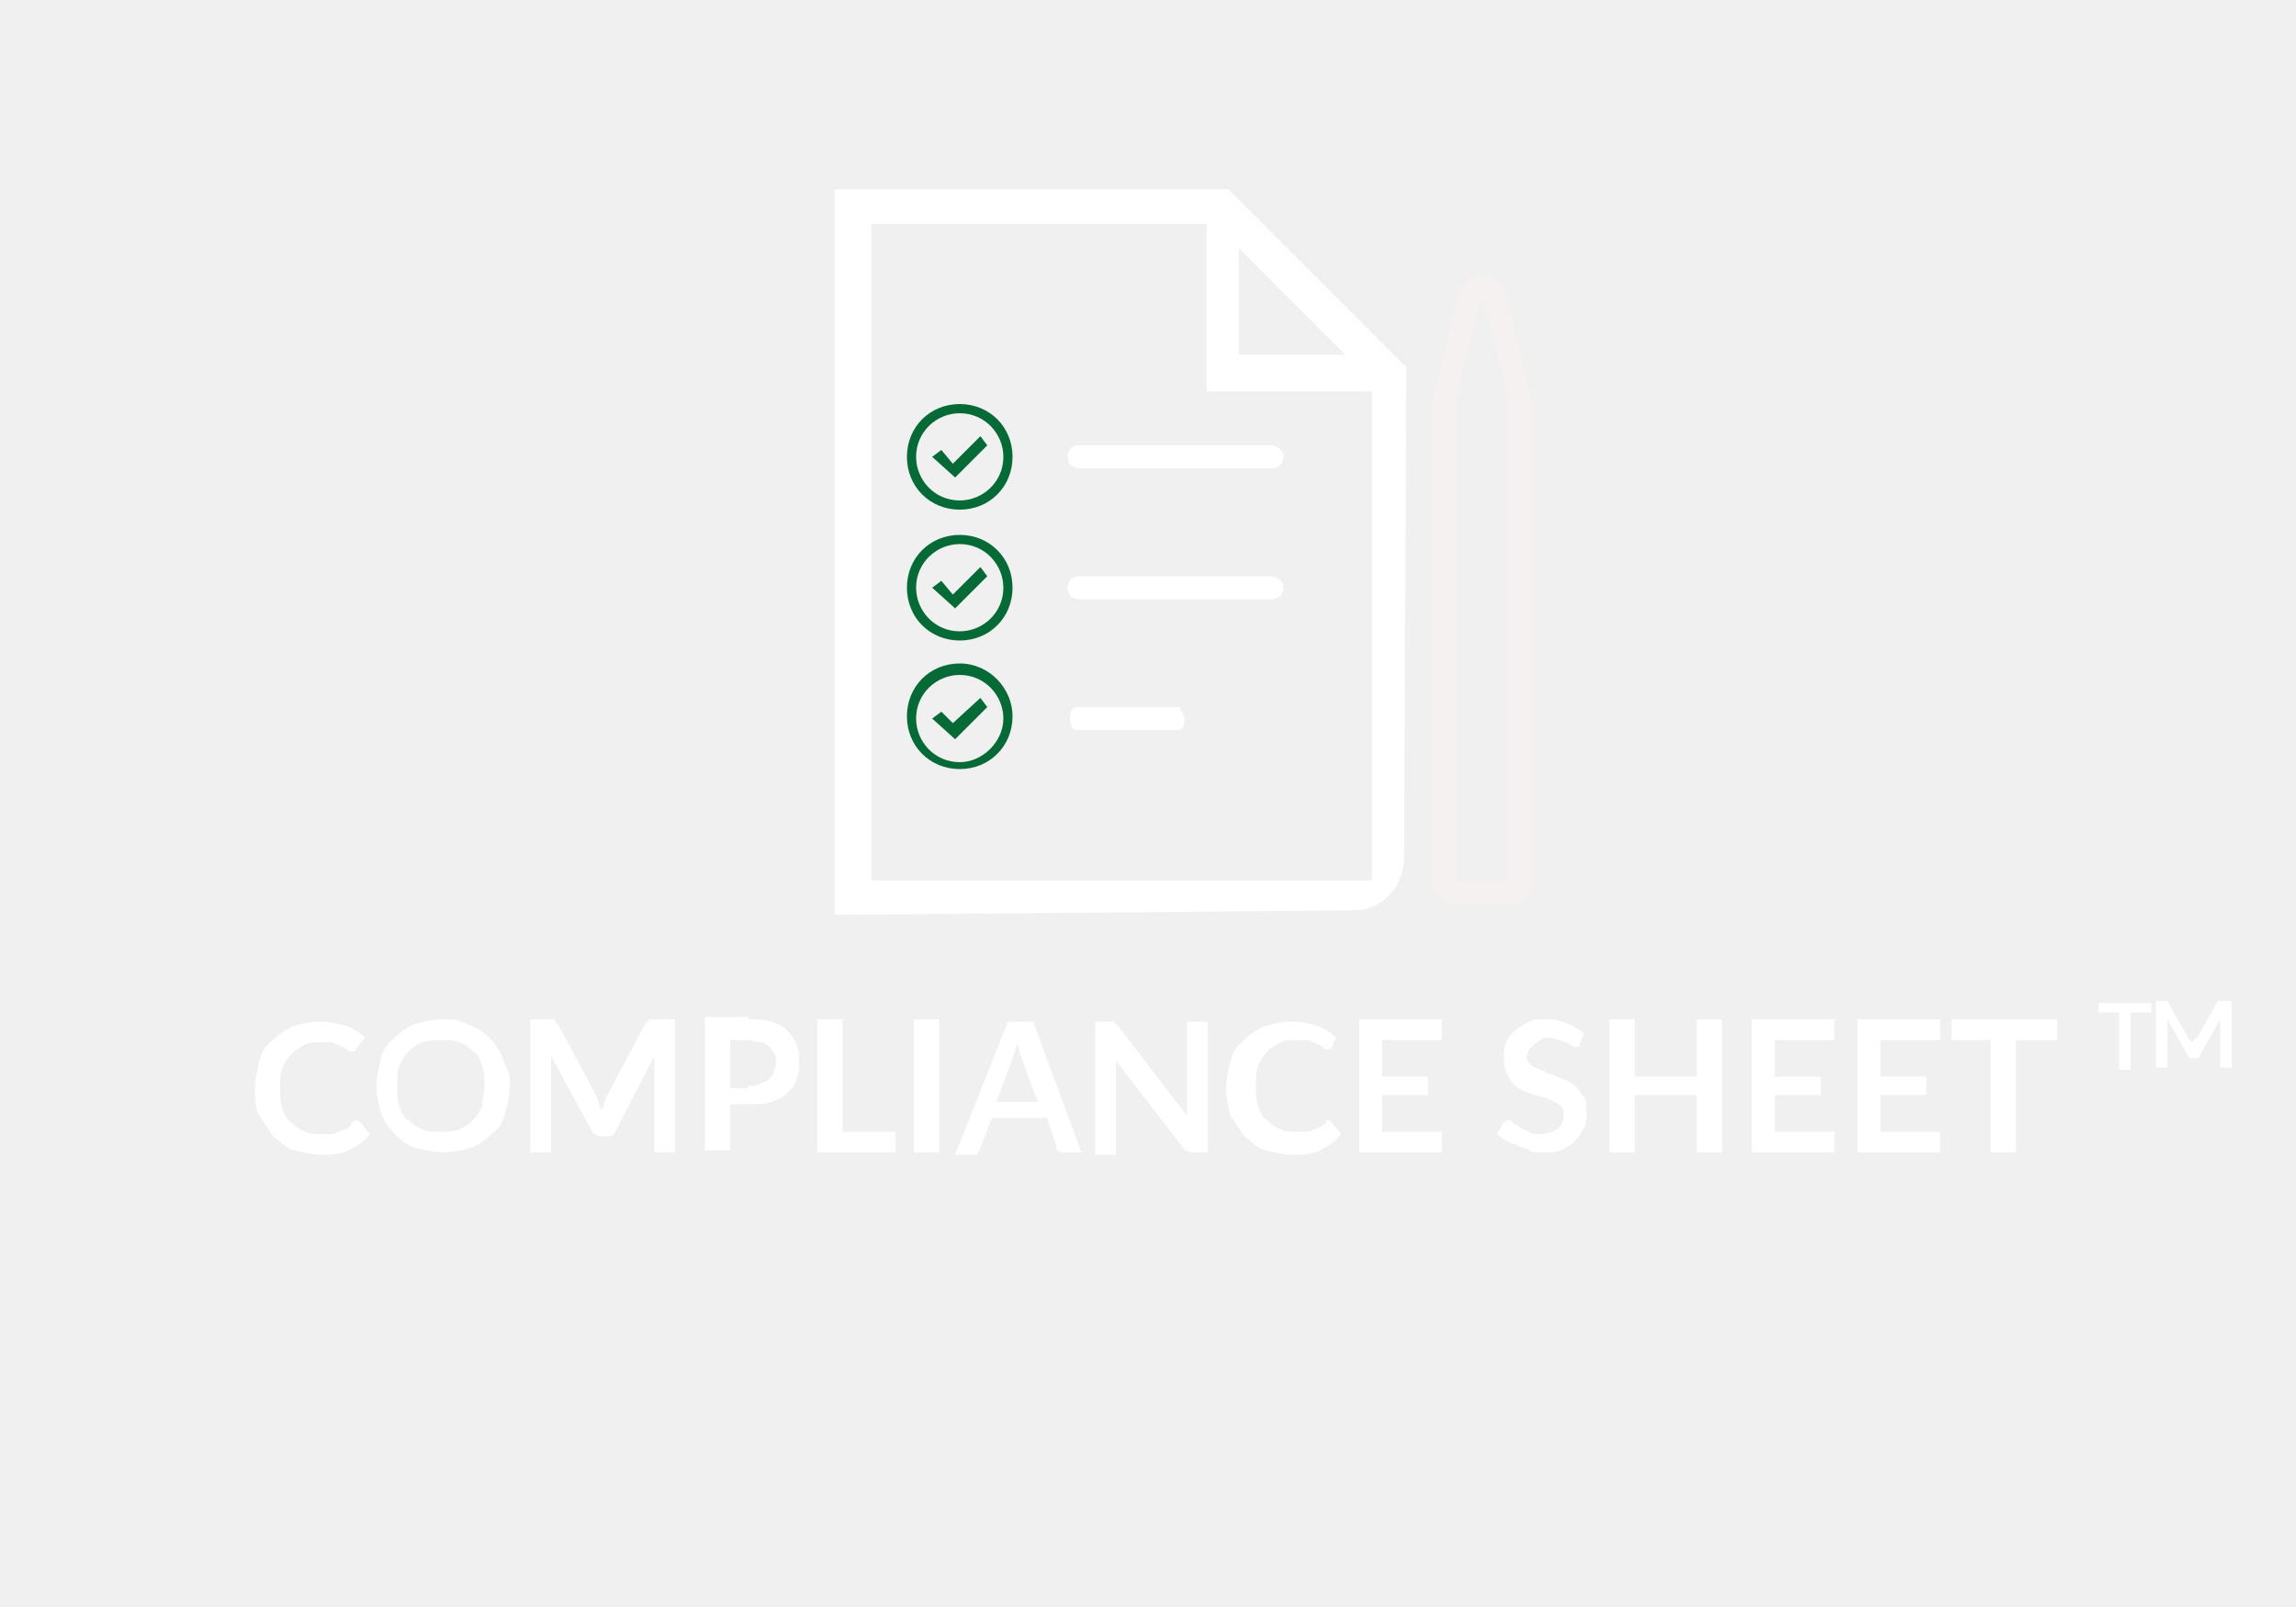
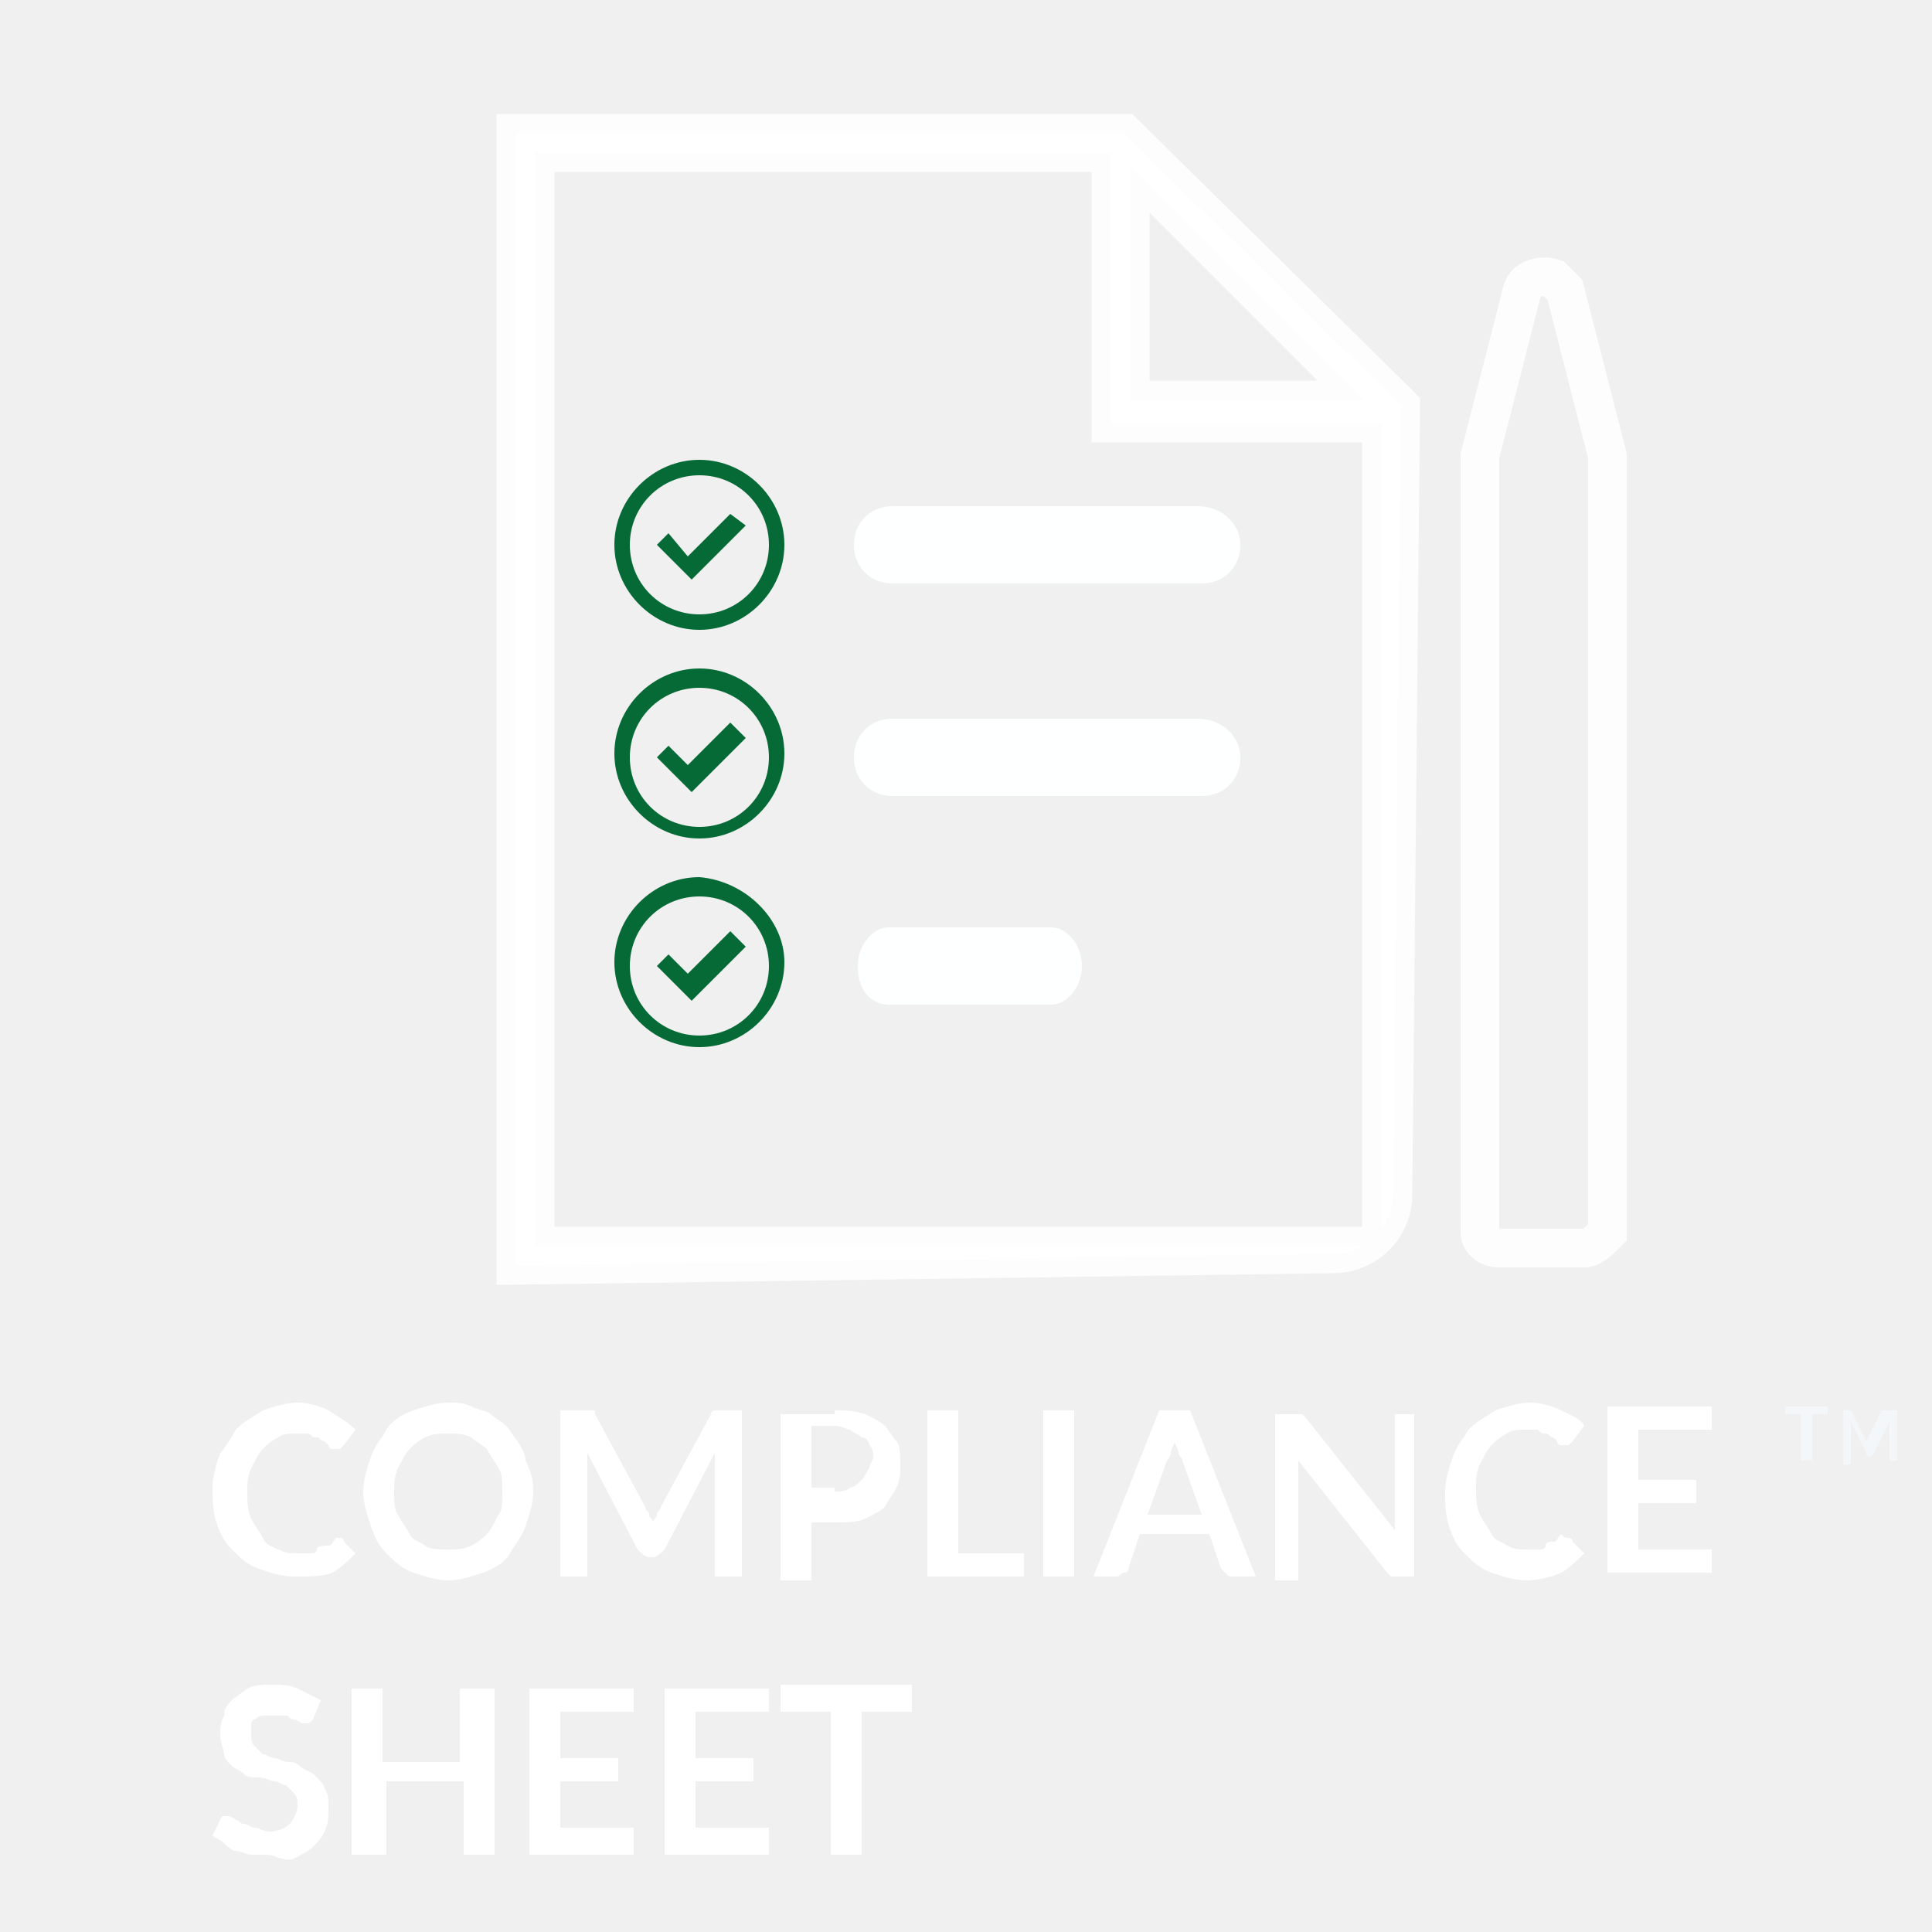
- <svg xmlns="http://www.w3.org/2000/svg" version="1.1" id="Calque_1" x="0px" y="0px" viewBox="0 0 100 70" style="enable-background:new 0 0 100 70;" xml:space="preserve">
+ <svg xmlns="http://www.w3.org/2000/svg" version="1.1" id="Calque_1" x="0px" y="0px" viewBox="0 0 50 50" style="enable-background:new 0 0 50 50;" xml:space="preserve">
  <style type="text/css">
- 	.st0{fill:none;}
- 	.st1{enable-background:new    ;}
- 	.st2{fill:#FFFFFF;}
- 	.st3{fill:#FFFFFF;stroke:#FFFFFF;stroke-width:0.5;stroke-miterlimit:10;}
- 	.st4{fill:none;stroke:#F4F1F0;stroke-miterlimit:10;}
- 	.st5{fill:#066A36;}
+ 	.st0{enable-background:new    ;}
+ 	.st1{fill:#FFFFFF;}
+ 	.st2{fill:#F4F7F9;}
+ 	.st3{fill:#FFFFFF;stroke:#FDFDFD;stroke-width:0.5;stroke-miterlimit:10;}
+ 	.st4{fill:#203D59;stroke:#FEFFFF;stroke-miterlimit:10;}
+ 	.st5{fill:none;stroke:#FDFDFD;stroke-miterlimit:10;}
+ 	.st6{fill:#066A36;}
</style>
-   <rect y="44.3" class="st0" width="100" height="6.4" />
-   <g class="st1">
-     <path class="st2" d="M15.5,48.8c0.1,0,0.1,0,0.2,0.1l0.4,0.5c-0.2,0.3-0.5,0.5-0.9,0.7s-0.8,0.2-1.2,0.2c-0.4,0-0.8-0.1-1.2-0.2   s-0.6-0.4-0.9-0.6c-0.2-0.3-0.4-0.6-0.6-0.9s-0.2-0.8-0.2-1.2c0-0.4,0.1-0.8,0.2-1.2s0.3-0.7,0.6-0.9c0.3-0.3,0.6-0.5,0.9-0.6   c0.3-0.1,0.7-0.2,1.2-0.2c0.4,0,0.8,0.1,1.1,0.2s0.6,0.3,0.8,0.5l-0.4,0.5c0,0,0,0.1-0.1,0.1c0,0-0.1,0-0.1,0c0,0-0.1,0-0.1,0   s-0.1-0.1-0.1-0.1s-0.1-0.1-0.2-0.1c-0.1,0-0.1-0.1-0.2-0.1c-0.1,0-0.2-0.1-0.3-0.1c-0.1,0-0.2,0-0.4,0c-0.3,0-0.5,0-0.7,0.1   c-0.2,0.1-0.4,0.2-0.6,0.4c-0.2,0.2-0.3,0.4-0.4,0.6c-0.1,0.3-0.1,0.5-0.1,0.9c0,0.3,0,0.6,0.1,0.9c0.1,0.3,0.2,0.5,0.4,0.6   c0.2,0.2,0.3,0.3,0.6,0.4c0.2,0.1,0.4,0.1,0.7,0.1c0.1,0,0.3,0,0.4,0s0.2,0,0.3-0.1c0.1,0,0.2-0.1,0.3-0.1s0.2-0.1,0.3-0.2   C15.3,48.9,15.3,48.9,15.5,48.8C15.4,48.9,15.4,48.8,15.5,48.8z" />
-     <path class="st2" d="M22.2,47.3c0,0.4-0.1,0.8-0.2,1.2c-0.1,0.4-0.3,0.7-0.6,0.9c-0.3,0.3-0.6,0.5-0.9,0.6   c-0.4,0.1-0.8,0.2-1.2,0.2c-0.4,0-0.8-0.1-1.2-0.2c-0.4-0.1-0.7-0.4-0.9-0.6c-0.3-0.3-0.5-0.6-0.6-0.9c-0.1-0.4-0.2-0.8-0.2-1.2   c0-0.4,0.1-0.8,0.2-1.2c0.1-0.4,0.3-0.7,0.6-0.9c0.3-0.3,0.6-0.5,0.9-0.6c0.4-0.1,0.8-0.2,1.2-0.2c0.3,0,0.6,0,0.8,0.1   s0.5,0.2,0.7,0.3s0.4,0.3,0.6,0.5c0.2,0.2,0.3,0.4,0.4,0.6s0.2,0.5,0.3,0.7S22.2,47,22.2,47.3z M21.1,47.3c0-0.3,0-0.6-0.1-0.9   c-0.1-0.3-0.2-0.5-0.4-0.6c-0.2-0.2-0.3-0.3-0.6-0.4c-0.2-0.1-0.5-0.1-0.8-0.1s-0.5,0-0.8,0.1c-0.2,0.1-0.4,0.2-0.6,0.4   c-0.2,0.2-0.3,0.4-0.4,0.6s-0.1,0.5-0.1,0.9s0,0.6,0.1,0.9s0.2,0.5,0.4,0.6c0.2,0.2,0.4,0.3,0.6,0.4c0.2,0.1,0.5,0.1,0.8,0.1   s0.5,0,0.8-0.1c0.2-0.1,0.4-0.2,0.6-0.4c0.2-0.2,0.3-0.4,0.4-0.6C21,47.9,21.1,47.6,21.1,47.3z" />
-     <path class="st2" d="M29.4,44.4v5.8h-0.9v-3.7c0-0.1,0-0.3,0-0.5l-1.7,3.3c-0.1,0.2-0.2,0.2-0.4,0.2h-0.2c-0.2,0-0.3-0.1-0.4-0.2   L24,46c0,0.1,0,0.2,0,0.3c0,0.1,0,0.2,0,0.2v3.7h-0.9v-5.8h0.8c0,0,0.1,0,0.1,0c0,0,0.1,0,0.1,0c0,0,0.1,0,0.1,0.1s0,0.1,0.1,0.1   l1.7,3.2c0,0.1,0.1,0.2,0.1,0.3s0.1,0.2,0.1,0.3c0-0.1,0.1-0.2,0.1-0.3c0-0.1,0.1-0.2,0.1-0.3l1.7-3.2c0,0,0-0.1,0.1-0.1   s0,0,0.1-0.1c0,0,0.1,0,0.1,0c0,0,0.1,0,0.1,0H29.4z" />
-     <path class="st2" d="M32.6,44.4c0.4,0,0.7,0,1,0.1c0.3,0.1,0.5,0.2,0.7,0.4c0.2,0.2,0.3,0.4,0.4,0.6s0.1,0.5,0.1,0.7   c0,0.3,0,0.5-0.1,0.8s-0.2,0.4-0.4,0.6s-0.4,0.3-0.7,0.4c-0.3,0.1-0.6,0.1-1,0.1h-0.8v2h-1.1v-5.8H32.6z M32.6,47.3   c0.2,0,0.4,0,0.5-0.1c0.1,0,0.3-0.1,0.4-0.2c0.1-0.1,0.2-0.2,0.2-0.3s0.1-0.3,0.1-0.4c0-0.2,0-0.3-0.1-0.4c0-0.1-0.1-0.2-0.2-0.3   c-0.1-0.1-0.2-0.2-0.4-0.2s-0.3-0.1-0.5-0.1h-0.8v2.1H32.6z" />
-     <path class="st2" d="M39,49.3v0.9h-3.4v-5.8h1.1v4.9H39z" />
-     <path class="st2" d="M40.9,50.2h-1.1v-5.8h1.1V50.2z" />
-     <path class="st2" d="M47.1,50.2h-0.8c-0.1,0-0.2,0-0.2-0.1c-0.1,0-0.1-0.1-0.1-0.2l-0.4-1.2h-2.4L42.7,50c0,0.1-0.1,0.1-0.1,0.2   s-0.1,0.1-0.2,0.1h-0.8l2.3-5.8h1.1L47.1,50.2z M45.2,48l-0.7-1.9c0-0.1-0.1-0.2-0.1-0.3c0-0.1-0.1-0.2-0.1-0.4   c0,0.1-0.1,0.3-0.1,0.4c0,0.1-0.1,0.2-0.1,0.3L43.4,48H45.2z" />
-     <path class="st2" d="M52.6,44.4v5.8H52c-0.1,0-0.2,0-0.2,0s-0.1-0.1-0.2-0.1l-3-3.9c0,0.2,0,0.3,0,0.5v3.6h-0.9v-5.8h0.6   c0,0,0.1,0,0.1,0c0,0,0.1,0,0.1,0s0,0,0.1,0.1c0,0,0.1,0.1,0.1,0.1l3,3.9c0-0.1,0-0.2,0-0.3c0-0.1,0-0.2,0-0.3v-3.5H52.6z" />
-     <path class="st2" d="M57.8,48.8c0.1,0,0.1,0,0.2,0.1l0.4,0.5c-0.2,0.3-0.5,0.5-0.9,0.7s-0.8,0.2-1.2,0.2c-0.4,0-0.8-0.1-1.2-0.2   s-0.6-0.4-0.9-0.6c-0.2-0.3-0.4-0.6-0.6-0.9c-0.1-0.4-0.2-0.8-0.2-1.2c0-0.4,0.1-0.8,0.2-1.2s0.3-0.7,0.6-0.9   c0.3-0.3,0.6-0.5,0.9-0.6s0.7-0.2,1.2-0.2c0.4,0,0.8,0.1,1.1,0.2c0.3,0.1,0.6,0.3,0.8,0.5L58,45.6c0,0,0,0.1-0.1,0.1   c0,0-0.1,0-0.1,0c0,0-0.1,0-0.1,0c0,0-0.1-0.1-0.1-0.1s-0.1-0.1-0.2-0.1s-0.1-0.1-0.2-0.1c-0.1,0-0.2-0.1-0.3-0.1   c-0.1,0-0.2,0-0.4,0c-0.3,0-0.5,0-0.7,0.1c-0.2,0.1-0.4,0.2-0.6,0.4c-0.2,0.2-0.3,0.4-0.4,0.6c-0.1,0.3-0.1,0.5-0.1,0.9   c0,0.3,0,0.6,0.1,0.9c0.1,0.3,0.2,0.5,0.4,0.6c0.2,0.2,0.3,0.3,0.6,0.4c0.2,0.1,0.4,0.1,0.7,0.1c0.1,0,0.3,0,0.4,0   c0.1,0,0.2,0,0.3-0.1c0.1,0,0.2-0.1,0.3-0.1c0.1-0.1,0.2-0.1,0.3-0.2C57.7,48.9,57.7,48.9,57.8,48.8C57.8,48.9,57.8,48.8,57.8,48.8   z" />
-     <path class="st2" d="M60.2,45.3v1.6h2v0.8h-2v1.6h2.6v0.9h-3.6v-5.8h3.6v0.9H60.2z" />
-     <path class="st2" d="M68.8,45.5c0,0.1-0.1,0.1-0.1,0.1s-0.1,0-0.1,0c-0.1,0-0.1,0-0.2-0.1c-0.1,0-0.1-0.1-0.2-0.1   c-0.1,0-0.2-0.1-0.3-0.1c-0.1,0-0.3-0.1-0.4-0.1c-0.1,0-0.3,0-0.4,0.1s-0.2,0.1-0.3,0.2c-0.1,0.1-0.1,0.1-0.2,0.2   c0,0.1-0.1,0.2-0.1,0.3c0,0.1,0,0.2,0.1,0.3c0.1,0.1,0.2,0.2,0.3,0.2c0.1,0.1,0.3,0.1,0.4,0.2s0.3,0.1,0.5,0.2s0.3,0.1,0.5,0.2   s0.3,0.2,0.4,0.3c0.1,0.1,0.2,0.3,0.3,0.4s0.1,0.4,0.1,0.6c0,0.3,0,0.5-0.1,0.7c-0.1,0.2-0.2,0.4-0.4,0.6c-0.2,0.2-0.4,0.3-0.6,0.4   s-0.5,0.1-0.9,0.1c-0.2,0-0.4,0-0.5-0.1s-0.4-0.1-0.5-0.2c-0.2-0.1-0.3-0.1-0.5-0.2c-0.1-0.1-0.3-0.2-0.4-0.3l0.3-0.5   c0,0,0.1-0.1,0.1-0.1c0,0,0.1,0,0.1,0c0.1,0,0.1,0,0.2,0.1c0.1,0.1,0.2,0.1,0.3,0.2c0.1,0.1,0.2,0.1,0.4,0.2   c0.1,0.1,0.3,0.1,0.5,0.1c0.3,0,0.5-0.1,0.7-0.2s0.3-0.4,0.3-0.6c0-0.2,0-0.3-0.1-0.4c-0.1-0.1-0.2-0.2-0.3-0.2   c-0.1-0.1-0.3-0.1-0.4-0.2c-0.2,0-0.3-0.1-0.5-0.1c-0.2-0.1-0.3-0.1-0.5-0.2c-0.2-0.1-0.3-0.2-0.4-0.3c-0.1-0.1-0.2-0.3-0.3-0.5   c-0.1-0.2-0.1-0.4-0.1-0.7c0-0.2,0-0.4,0.1-0.6s0.2-0.4,0.4-0.5c0.2-0.2,0.4-0.3,0.6-0.4s0.5-0.1,0.8-0.1c0.3,0,0.7,0.1,0.9,0.2   c0.3,0.1,0.5,0.3,0.7,0.4L68.8,45.5z" />
-     <path class="st2" d="M75,44.4v5.8h-1.1v-2.5h-2.7v2.5h-1.1v-5.8h1.1v2.5h2.7v-2.5H75z" />
-     <path class="st2" d="M77.3,45.3v1.6h2v0.8h-2v1.6h2.6v0.9h-3.6v-5.8h3.6v0.9H77.3z" />
-     <path class="st2" d="M81.9,45.3v1.6h2v0.8h-2v1.6h2.6v0.9h-3.6v-5.8h3.6v0.9H81.9z" />
-     <path class="st2" d="M89.5,45.3h-1.7v4.9h-1.1v-4.9h-1.7v-0.9h4.6V45.3z" />
+   <g class="st0">
+     <path class="st1" d="M8.8,39.8c0,0,0.1,0,0.1,0.1l0.3,0.3c-0.2,0.2-0.4,0.4-0.6,0.5S8,40.8,7.6,40.8c-0.3,0-0.6-0.1-0.9-0.2   c-0.3-0.1-0.5-0.3-0.7-0.5s-0.3-0.4-0.4-0.7c-0.1-0.3-0.1-0.6-0.1-0.9c0-0.3,0.1-0.6,0.2-0.9C5.8,37.5,6,37.2,6.1,37   c0.2-0.2,0.4-0.3,0.7-0.5c0.3-0.1,0.6-0.2,0.9-0.2c0.3,0,0.6,0.1,0.8,0.2C8.8,36.7,9,36.8,9.2,37l-0.3,0.4c0,0,0,0-0.1,0.1   c0,0-0.1,0-0.1,0c0,0-0.1,0-0.1,0c0,0-0.1,0-0.1-0.1c0,0-0.1-0.1-0.1-0.1c-0.1,0-0.1-0.1-0.2-0.1c-0.1,0-0.1,0-0.2-0.1   c-0.1,0-0.2,0-0.3,0c-0.2,0-0.4,0-0.5,0.1c-0.2,0.1-0.3,0.2-0.4,0.3c-0.1,0.1-0.2,0.3-0.3,0.5c-0.1,0.2-0.1,0.4-0.1,0.6   c0,0.2,0,0.5,0.1,0.7c0.1,0.2,0.2,0.3,0.3,0.5S7,40,7.2,40.1c0.2,0.1,0.3,0.1,0.5,0.1c0.1,0,0.2,0,0.3,0c0.1,0,0.2,0,0.2-0.1   S8.4,40,8.5,40s0.1-0.1,0.2-0.2C8.7,39.8,8.7,39.8,8.8,39.8C8.7,39.8,8.8,39.8,8.8,39.8z" />
+     <path class="st1" d="M13.8,38.6c0,0.3-0.1,0.6-0.2,0.9c-0.1,0.3-0.3,0.5-0.4,0.7s-0.4,0.4-0.7,0.5c-0.3,0.1-0.6,0.2-0.9,0.2   c-0.3,0-0.6-0.1-0.9-0.2c-0.3-0.1-0.5-0.3-0.7-0.5s-0.3-0.4-0.4-0.7c-0.1-0.3-0.2-0.6-0.2-0.9s0.1-0.6,0.2-0.9   c0.1-0.3,0.3-0.5,0.4-0.7s0.4-0.4,0.7-0.5c0.3-0.1,0.6-0.2,0.9-0.2c0.2,0,0.4,0,0.6,0.1s0.4,0.1,0.5,0.2s0.3,0.2,0.4,0.3   c0.1,0.1,0.2,0.3,0.3,0.4c0.1,0.2,0.2,0.3,0.2,0.5C13.8,38.2,13.8,38.4,13.8,38.6z M13,38.6c0-0.2,0-0.5-0.1-0.6   c-0.1-0.2-0.2-0.3-0.3-0.5c-0.1-0.1-0.3-0.2-0.4-0.3c-0.2-0.1-0.4-0.1-0.6-0.1s-0.4,0-0.6,0.1c-0.2,0.1-0.3,0.2-0.4,0.3   s-0.2,0.3-0.3,0.5c-0.1,0.2-0.1,0.4-0.1,0.6s0,0.5,0.1,0.6c0.1,0.2,0.2,0.3,0.3,0.5s0.3,0.2,0.4,0.3s0.4,0.1,0.6,0.1s0.4,0,0.6-0.1   s0.3-0.2,0.4-0.3c0.1-0.1,0.2-0.3,0.3-0.5C13,39.1,13,38.9,13,38.6z" />
+     <path class="st1" d="M19.2,36.5v4.3h-0.7V38c0-0.1,0-0.2,0-0.4l-1.3,2.5c-0.1,0.1-0.2,0.2-0.3,0.2h-0.1c-0.1,0-0.2-0.1-0.3-0.2   l-1.3-2.5c0,0.1,0,0.1,0,0.2c0,0.1,0,0.1,0,0.2v2.8h-0.7v-4.3h0.6c0,0,0.1,0,0.1,0s0,0,0.1,0c0,0,0,0,0.1,0c0,0,0,0,0,0.1l1.3,2.4   c0,0.1,0.1,0.1,0.1,0.2c0,0.1,0.1,0.1,0.1,0.2c0-0.1,0.1-0.1,0.1-0.2c0-0.1,0.1-0.1,0.1-0.2l1.3-2.4c0,0,0-0.1,0.1-0.1   c0,0,0,0,0.1,0c0,0,0,0,0.1,0s0.1,0,0.1,0H19.2z" />
+     <path class="st1" d="M21.6,36.5c0.3,0,0.5,0,0.8,0.1c0.2,0.1,0.4,0.2,0.5,0.3c0.1,0.1,0.2,0.3,0.3,0.4s0.1,0.4,0.1,0.6   c0,0.2,0,0.4-0.1,0.6c-0.1,0.2-0.2,0.3-0.3,0.5c-0.1,0.1-0.3,0.2-0.5,0.3s-0.5,0.1-0.7,0.1H21v1.5h-0.8v-4.3H21.6z M21.6,38.6   c0.1,0,0.3,0,0.4-0.1c0.1,0,0.2-0.1,0.3-0.2c0.1-0.1,0.1-0.2,0.2-0.3c0-0.1,0.1-0.2,0.1-0.3c0-0.1,0-0.2-0.1-0.3   c0-0.1-0.1-0.2-0.2-0.2c-0.1-0.1-0.2-0.1-0.3-0.2c-0.1,0-0.2-0.1-0.4-0.1H21v1.6H21.6z" />
+     <path class="st1" d="M26.5,40.1v0.7h-2.5v-4.3h0.8v3.7H26.5z" />
+     <path class="st1" d="M27.8,40.8H27v-4.3h0.8V40.8z" />
+     <path class="st1" d="M32.5,40.8h-0.6c-0.1,0-0.1,0-0.2-0.1s-0.1-0.1-0.1-0.1l-0.3-0.9h-1.8l-0.3,0.9c0,0,0,0.1-0.1,0.1   s-0.1,0.1-0.2,0.1h-0.6l1.7-4.3h0.8L32.5,40.8z M31.1,39.2l-0.5-1.4c0-0.1-0.1-0.1-0.1-0.2c0-0.1-0.1-0.2-0.1-0.3   c0,0.1-0.1,0.2-0.1,0.3c0,0.1-0.1,0.2-0.1,0.2l-0.5,1.4H31.1z" />
+     <path class="st1" d="M36.6,36.5v4.3h-0.4c-0.1,0-0.1,0-0.2,0c0,0-0.1-0.1-0.1-0.1l-2.3-2.9c0,0.1,0,0.3,0,0.4v2.7H33v-4.3h0.4   c0,0,0.1,0,0.1,0c0,0,0,0,0.1,0c0,0,0,0,0.1,0c0,0,0,0,0.1,0.1l2.3,2.9c0-0.1,0-0.1,0-0.2c0-0.1,0-0.1,0-0.2v-2.6H36.6z" />
+     <path class="st1" d="M40.6,39.8c0,0,0.1,0,0.1,0.1l0.3,0.3c-0.2,0.2-0.4,0.4-0.6,0.5s-0.6,0.2-0.9,0.2c-0.3,0-0.6-0.1-0.9-0.2   c-0.3-0.1-0.5-0.3-0.7-0.5c-0.2-0.2-0.3-0.4-0.4-0.7c-0.1-0.3-0.1-0.6-0.1-0.9c0-0.3,0.1-0.6,0.2-0.9c0.1-0.3,0.3-0.5,0.4-0.7   c0.2-0.2,0.4-0.3,0.7-0.5c0.3-0.1,0.6-0.2,0.9-0.2c0.3,0,0.6,0.1,0.8,0.2c0.2,0.1,0.5,0.2,0.6,0.4l-0.3,0.4c0,0,0,0-0.1,0.1   c0,0-0.1,0-0.1,0c0,0-0.1,0-0.1,0c0,0-0.1,0-0.1-0.1c0,0-0.1-0.1-0.1-0.1c-0.1,0-0.1-0.1-0.2-0.1c-0.1,0-0.1,0-0.2-0.1   c-0.1,0-0.2,0-0.3,0c-0.2,0-0.4,0-0.5,0.1c-0.2,0.1-0.3,0.2-0.4,0.3c-0.1,0.1-0.2,0.3-0.3,0.5c-0.1,0.2-0.1,0.4-0.1,0.6   c0,0.2,0,0.5,0.1,0.7c0.1,0.2,0.2,0.3,0.3,0.5s0.3,0.2,0.4,0.3c0.2,0.1,0.3,0.1,0.5,0.1c0.1,0,0.2,0,0.3,0c0.1,0,0.2,0,0.2-0.1   s0.1-0.1,0.2-0.1c0.1,0,0.1-0.1,0.2-0.2C40.5,39.8,40.5,39.8,40.6,39.8C40.5,39.8,40.6,39.8,40.6,39.8z" />
+     <path class="st1" d="M42.4,37.1v1.2h1.5v0.6h-1.5v1.2h1.9v0.6h-2.7v-4.3h2.7v0.6H42.4z" />
  </g>
-   <rect x="86.6" y="43.6" class="st0" width="15.6" height="4.2" />
-   <g class="st1">
-     <path class="st2" d="M93.7,44.1h-0.9v2.5h-0.5v-2.5h-0.9v-0.4h2.3V44.1z" />
-     <path class="st2" d="M97.2,43.6v2.9h-0.5v-1.9c0-0.1,0-0.2,0-0.2l-0.9,1.6c0,0.1-0.1,0.1-0.2,0.1h-0.1c-0.1,0-0.1,0-0.2-0.1   l-0.9-1.6c0,0,0,0.1,0,0.1c0,0,0,0.1,0,0.1v1.9h-0.5v-2.9h0.4c0,0,0,0,0.1,0c0,0,0,0,0,0c0,0,0,0,0,0c0,0,0,0,0,0l0.9,1.6   c0,0,0,0.1,0.1,0.1c0,0,0,0.1,0.1,0.1c0,0,0-0.1,0.1-0.1c0,0,0-0.1,0.1-0.1l0.9-1.6c0,0,0,0,0,0c0,0,0,0,0,0c0,0,0,0,0,0   c0,0,0,0,0.1,0H97.2z" />
+   <g class="st0">
+     <path class="st1" d="M8.1,44.5C8.1,44.5,8.1,44.5,8.1,44.5C8,44.6,8,44.6,7.9,44.6c0,0-0.1,0-0.1,0s-0.1-0.1-0.2-0.1   c-0.1,0-0.1-0.1-0.2-0.1s-0.2,0-0.3,0c-0.1,0-0.2,0-0.3,0s-0.2,0.1-0.2,0.1c-0.1,0-0.1,0.1-0.1,0.2c0,0.1,0,0.1,0,0.2   c0,0.1,0,0.2,0.1,0.3c0.1,0.1,0.1,0.1,0.2,0.2c0.1,0,0.2,0.1,0.3,0.1c0.1,0,0.2,0.1,0.4,0.1s0.2,0.1,0.4,0.2s0.2,0.1,0.3,0.2   c0.1,0.1,0.2,0.2,0.2,0.3c0.1,0.1,0.1,0.3,0.1,0.5c0,0.2,0,0.4-0.1,0.6c-0.1,0.2-0.2,0.3-0.3,0.4c-0.1,0.1-0.3,0.2-0.5,0.3   S7.1,48,6.9,48c-0.1,0-0.3,0-0.4,0c-0.1,0-0.3-0.1-0.4-0.1c-0.1,0-0.2-0.1-0.3-0.2c-0.1-0.1-0.2-0.1-0.3-0.2l0.2-0.4   c0,0,0-0.1,0.1-0.1c0,0,0.1,0,0.1,0c0,0,0.1,0,0.2,0.1c0.1,0,0.1,0.1,0.2,0.1c0.1,0,0.2,0.1,0.3,0.1s0.2,0.1,0.4,0.1   c0.2,0,0.4-0.1,0.5-0.2s0.2-0.3,0.2-0.5c0-0.1,0-0.2-0.1-0.3c-0.1-0.1-0.1-0.1-0.2-0.2c-0.1,0-0.2-0.1-0.3-0.1   c-0.1,0-0.2-0.1-0.4-0.1S6.4,46,6.3,45.9c-0.1-0.1-0.2-0.1-0.3-0.2c-0.1-0.1-0.2-0.2-0.2-0.3s-0.1-0.3-0.1-0.5c0-0.2,0-0.3,0.1-0.5   C5.8,44.2,5.9,44.1,6,44s0.3-0.2,0.4-0.3c0.2-0.1,0.4-0.1,0.6-0.1c0.3,0,0.5,0,0.7,0.1c0.2,0.1,0.4,0.2,0.6,0.3L8.1,44.5z" />
+     <path class="st1" d="M12.8,43.7V48h-0.8v-1.9h-2V48H9.1v-4.3h0.8v1.9h2v-1.9H12.8z" />
+     <path class="st1" d="M14.5,44.3v1.2H16v0.6h-1.5v1.2h1.9V48h-2.7v-4.3h2.7v0.6H14.5z" />
+     <path class="st1" d="M18,44.3v1.2h1.5v0.6H18v1.2h1.9V48h-2.7v-4.3h2.7v0.6H18z" />
+     <path class="st1" d="M23.6,44.3h-1.3V48h-0.8v-3.7h-1.3v-0.7h3.4V44.3z" />
  </g>
-   <g>
-     <path class="st3" d="M53.4,8.5H36.6v31.1L59,39.4c1,0,1.8-0.8,1.9-1.9L61,16.1L53.4,8.5z M53.7,10.2l5.5,5.5h-5.5V10.2z M60,38.6   H37.7V9.5h15.1v7.3H60V38.6z" />
-     <path class="st2" d="M55.3,19.4H47c-0.3,0-0.5,0.2-0.5,0.5s0.2,0.5,0.5,0.5c0,0,0,0,0.1,0h8.3c0.3,0,0.5-0.2,0.5-0.5   S55.6,19.4,55.3,19.4L55.3,19.4z" />
-     <path class="st2" d="M55.3,25.1H47c-0.3,0-0.5,0.2-0.5,0.5s0.2,0.5,0.5,0.5c0,0,0,0,0.1,0h8.3c0.3,0,0.5-0.2,0.5-0.5   C55.9,25.3,55.6,25.1,55.3,25.1L55.3,25.1z" />
-     <path class="st2" d="M51.3,30.8h-4.4c-0.2,0-0.3,0.2-0.3,0.5s0.1,0.5,0.3,0.5h4.4c0.2,0,0.3-0.2,0.3-0.5   C51.5,31,51.4,30.8,51.3,30.8z" />
-     <path class="st4" d="M65.7,38.9h-2.2c-0.3,0-0.6-0.2-0.6-0.5V17.5v-0.1l1.1-4.5c0.1-0.3,0.5-0.5,0.8-0.3c0.1,0.1,0.3,0.2,0.3,0.3   l1.1,4.5v0.1v20.9C66.3,38.7,66,38.9,65.7,38.9z" />
-     <polygon class="st5" points="42.7,19 41.5,20.2 41,19.6 40.6,19.9 41.6,20.8 43,19.4  " />
-     <path class="st5" d="M41.8,17.6c-1.3,0-2.3,1-2.3,2.3s1,2.3,2.3,2.3s2.3-1,2.3-2.3S43.1,17.6,41.8,17.6L41.8,17.6z M41.8,21.8   c-1.1,0-1.9-0.9-1.9-1.9c0-1.1,0.9-1.9,1.9-1.9c1.1,0,1.9,0.9,1.9,1.9C43.7,21,42.8,21.8,41.8,21.8L41.8,21.8L41.8,21.8z" />
-     <polygon class="st5" points="42.7,24.7 41.5,25.9 41,25.3 40.6,25.6 41.6,26.5 43,25.1  " />
-     <path class="st5" d="M41.8,23.3c-1.3,0-2.3,1-2.3,2.3s1,2.3,2.3,2.3s2.3-1,2.3-2.3S43.1,23.3,41.8,23.3L41.8,23.3z M41.8,27.5   c-1.1,0-1.9-0.9-1.9-1.9c0-1.1,0.9-1.9,1.9-1.9c1.1,0,1.9,0.9,1.9,1.9C43.7,26.7,42.8,27.5,41.8,27.5L41.8,27.5L41.8,27.5z" />
-     <polygon class="st5" points="42.7,30.4 41.5,31.5 41,31 40.6,31.3 41.6,32.2 43,30.8  " />
-     <path class="st5" d="M41.8,28.9c-1.3,0-2.3,1-2.3,2.3s1,2.3,2.3,2.3s2.3-1,2.3-2.3C44.1,30,43.1,28.9,41.8,28.9L41.8,28.9z    M41.8,33.2c-1.1,0-1.9-0.9-1.9-1.9c0-1.1,0.9-1.9,1.9-1.9c1.1,0,1.9,0.9,1.9,1.9C43.7,32.3,42.8,33.2,41.8,33.2L41.8,33.2z" />
+   <g class="st0">
+     <path class="st2" d="M47.3,36.6h-0.4v1.2h-0.3v-1.2h-0.4v-0.2h1.1V36.6z" />
+     <path class="st2" d="M49.1,36.4v1.4h-0.2v-0.9c0,0,0-0.1,0-0.1l-0.4,0.8c0,0-0.1,0.1-0.1,0.1h0c0,0-0.1,0-0.1-0.1l-0.4-0.8   c0,0,0,0,0,0.1c0,0,0,0,0,0.1v0.9h-0.2v-1.4h0.2c0,0,0,0,0,0c0,0,0,0,0,0c0,0,0,0,0,0s0,0,0,0l0.4,0.8c0,0,0,0,0,0.1s0,0,0,0.1   c0,0,0,0,0-0.1c0,0,0,0,0-0.1l0.4-0.8c0,0,0,0,0,0s0,0,0,0c0,0,0,0,0,0c0,0,0,0,0,0H49.1z" />
  </g>
+   <path class="st3" d="M29.2,3.2H13.1V33l21.4-0.3c1,0,1.8-0.8,1.8-1.8l0.2-20.5L29.2,3.2z M29.5,4.9l5.2,5.2h-5.2V4.9z M35.5,32H14.1  V4.2h14.4v7h7L35.5,32z" />
+   <path class="st4" d="M31,13.6h-7.9c-0.3,0-0.5,0.2-0.5,0.5s0.2,0.5,0.5,0.5h8c0.3,0,0.5-0.2,0.5-0.5S31.3,13.6,31,13.6L31,13.6z" />
+   <path class="st4" d="M31,19.1h-7.9c-0.3,0-0.5,0.2-0.5,0.5s0.2,0.5,0.5,0.5h8c0.3,0,0.5-0.2,0.5-0.5S31.3,19.1,31,19.1L31,19.1z" />
+   <path class="st4" d="M27.2,24.5H23c-0.1,0-0.3,0.2-0.3,0.5s0.1,0.5,0.3,0.5h4.2c0.1,0,0.3-0.2,0.3-0.5S27.3,24.5,27.2,24.5z" />
+   <path class="st5" d="M41,32.3h-2.2c-0.3,0-0.5-0.2-0.5-0.4v-20c0,0,0-0.1,0-0.1l1.1-4.3c0.1-0.3,0.5-0.4,0.8-0.3  c0.1,0.1,0.2,0.2,0.3,0.3l1.1,4.3c0,0,0,0.1,0,0.1v20C41.4,32.1,41.2,32.3,41,32.3z" />
+   <polygon class="st6" points="18.9,13.3 17.8,14.4 17.3,13.8 17,14.1 17.9,15 19.3,13.6 " />
+   <path class="st6" d="M18.1,11.9c-1.2,0-2.2,1-2.2,2.2s1,2.2,2.2,2.2s2.2-1,2.2-2.2l0,0C20.3,12.9,19.3,11.9,18.1,11.9z M18.1,15.9  c-1,0-1.8-0.8-1.8-1.8s0.8-1.8,1.8-1.8s1.8,0.8,1.8,1.8l0,0C19.9,15.1,19.1,15.9,18.1,15.9L18.1,15.9z" />
+   <polygon class="st6" points="18.9,18.7 17.8,19.8 17.3,19.3 17,19.6 17.9,20.5 19.3,19.1 " />
+   <path class="st6" d="M18.1,17.3c-1.2,0-2.2,1-2.2,2.2s1,2.2,2.2,2.2s2.2-1,2.2-2.2l0,0C20.3,18.3,19.3,17.3,18.1,17.3z M18.1,21.4  c-1,0-1.8-0.8-1.8-1.8s0.8-1.8,1.8-1.8s1.8,0.8,1.8,1.8l0,0C19.9,20.6,19.1,21.4,18.1,21.4L18.1,21.4z" />
+   <polygon class="st6" points="18.9,24.1 17.8,25.2 17.3,24.7 17,25 17.9,25.9 19.3,24.5 " />
+   <path class="st6" d="M18.1,22.7c-1.2,0-2.2,1-2.2,2.2s1,2.2,2.2,2.2c1.2,0,2.2-1,2.2-2.2C20.3,23.8,19.3,22.8,18.1,22.7L18.1,22.7z   M18.1,26.8c-1,0-1.8-0.8-1.8-1.8s0.8-1.8,1.8-1.8s1.8,0.8,1.8,1.8c0,0,0,0,0,0C19.9,26,19.1,26.8,18.1,26.8L18.1,26.8z" />
</svg>
